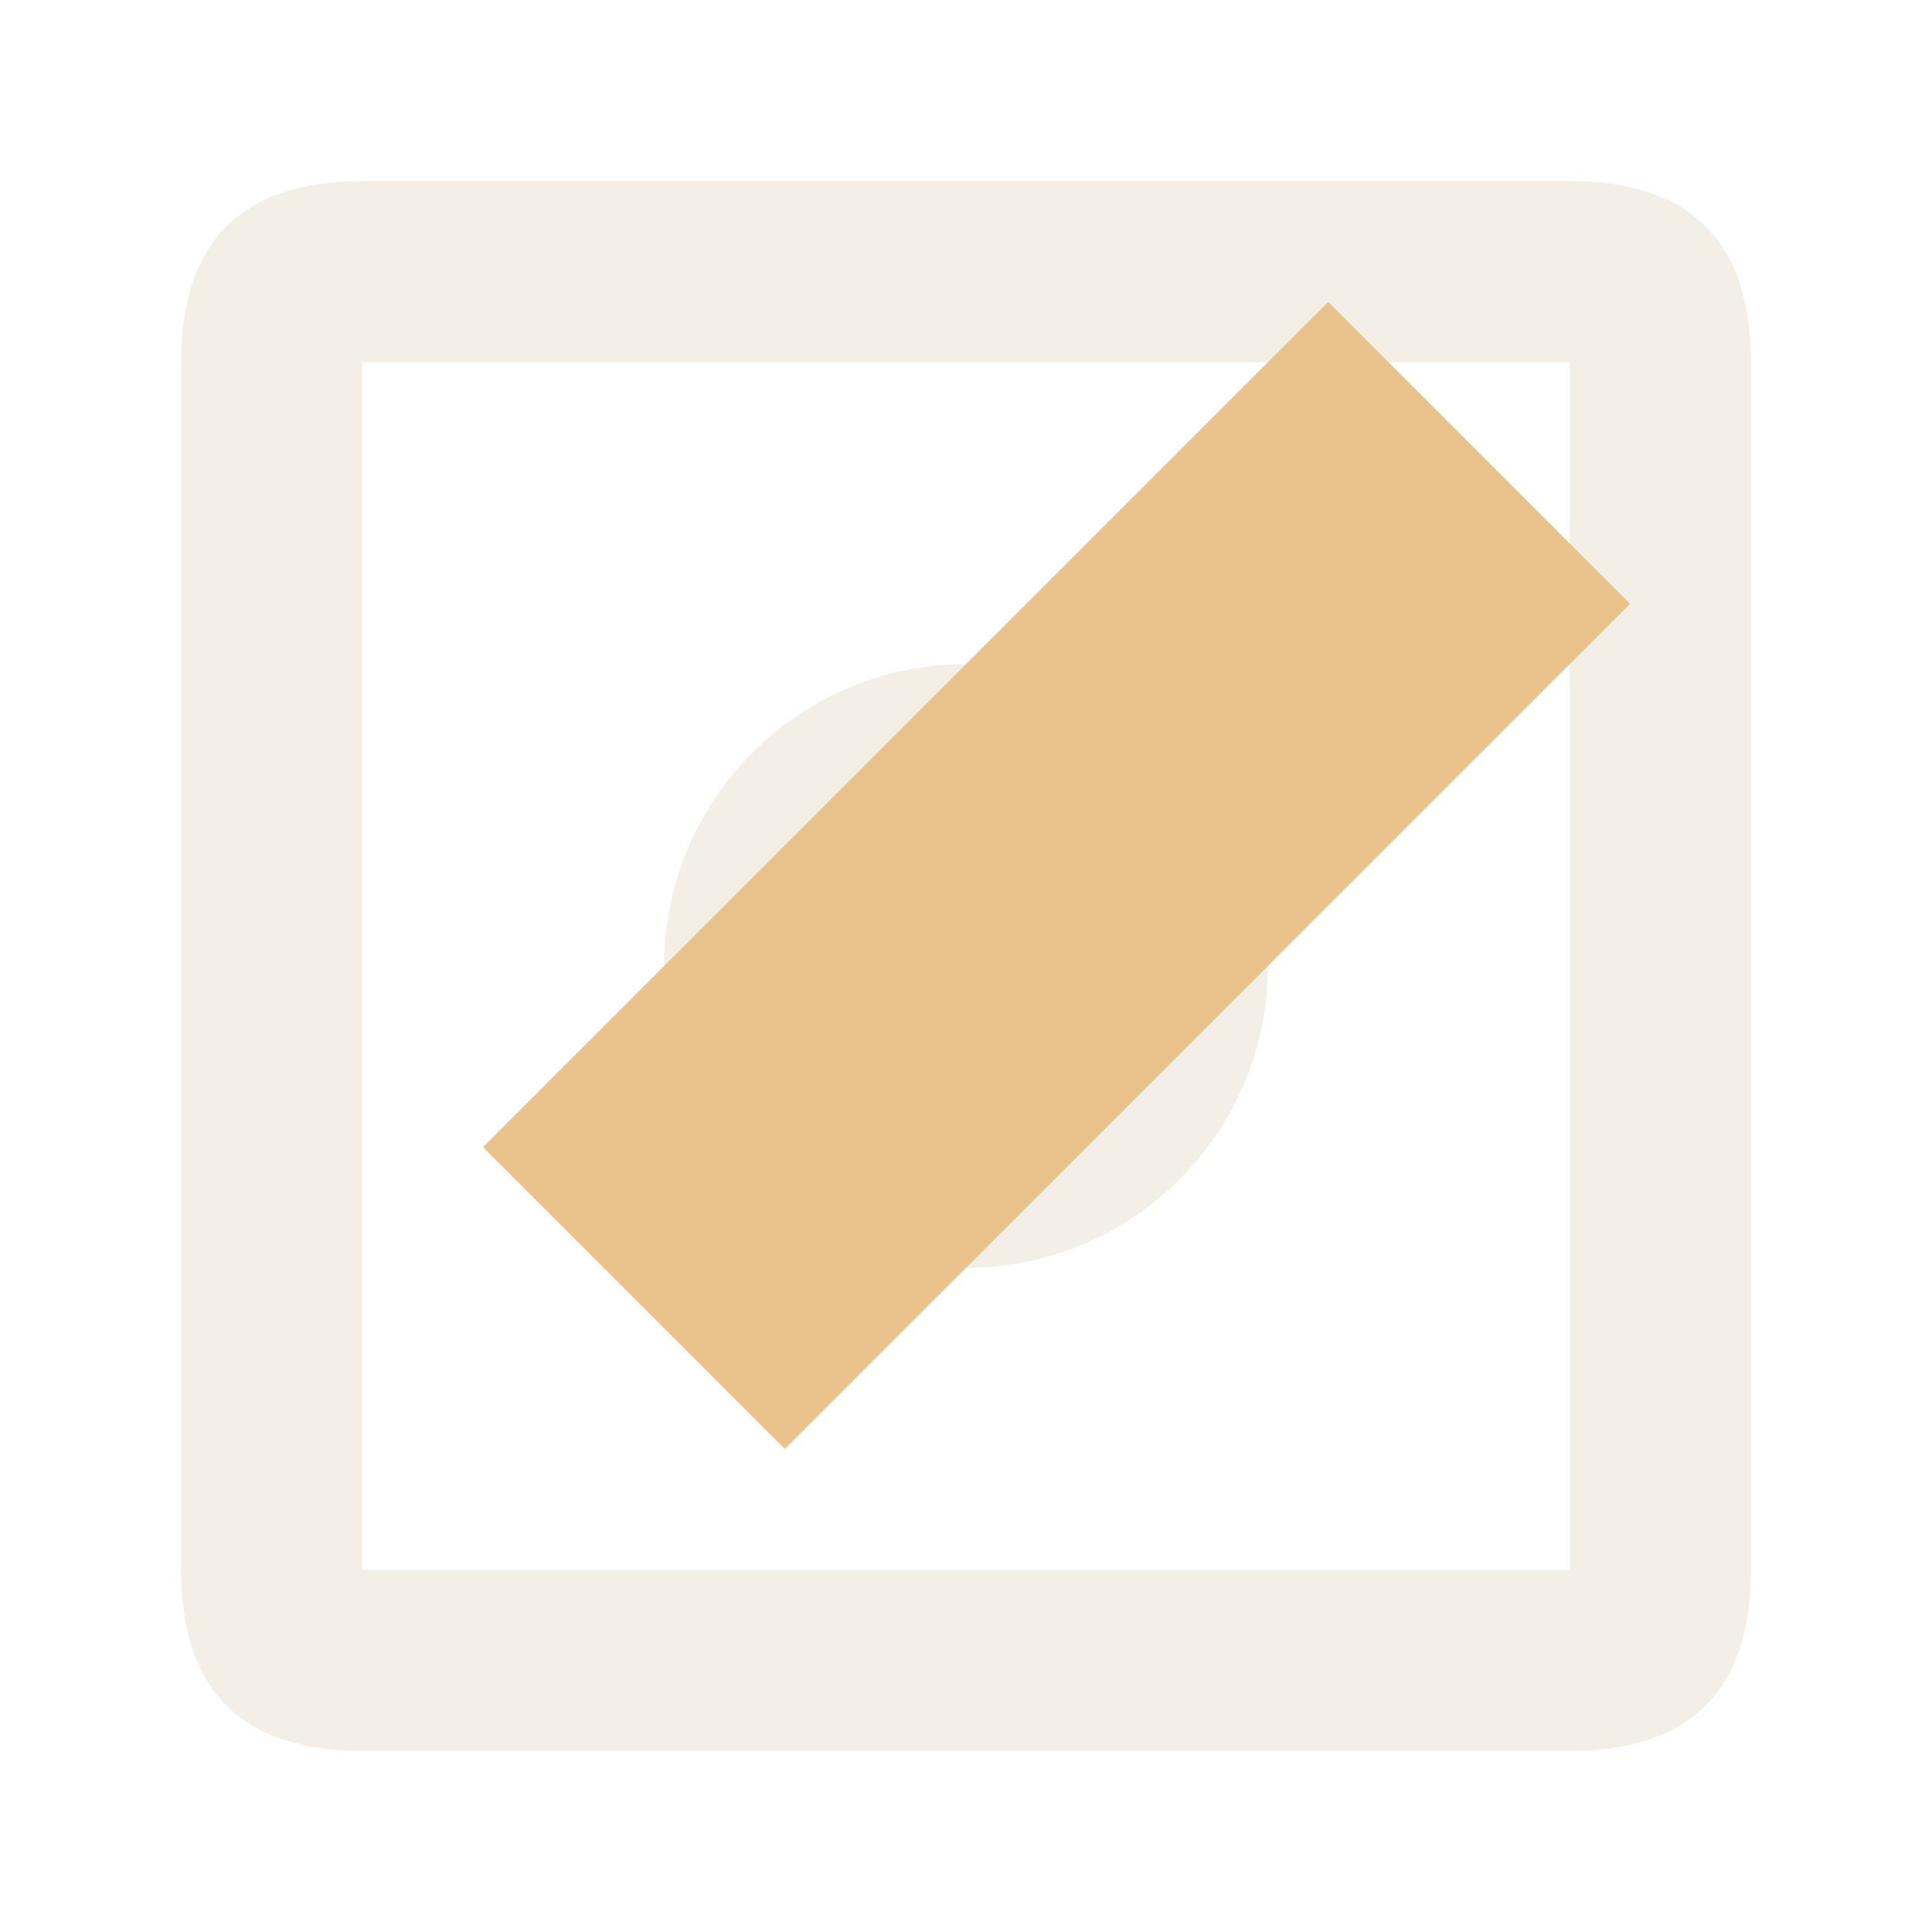
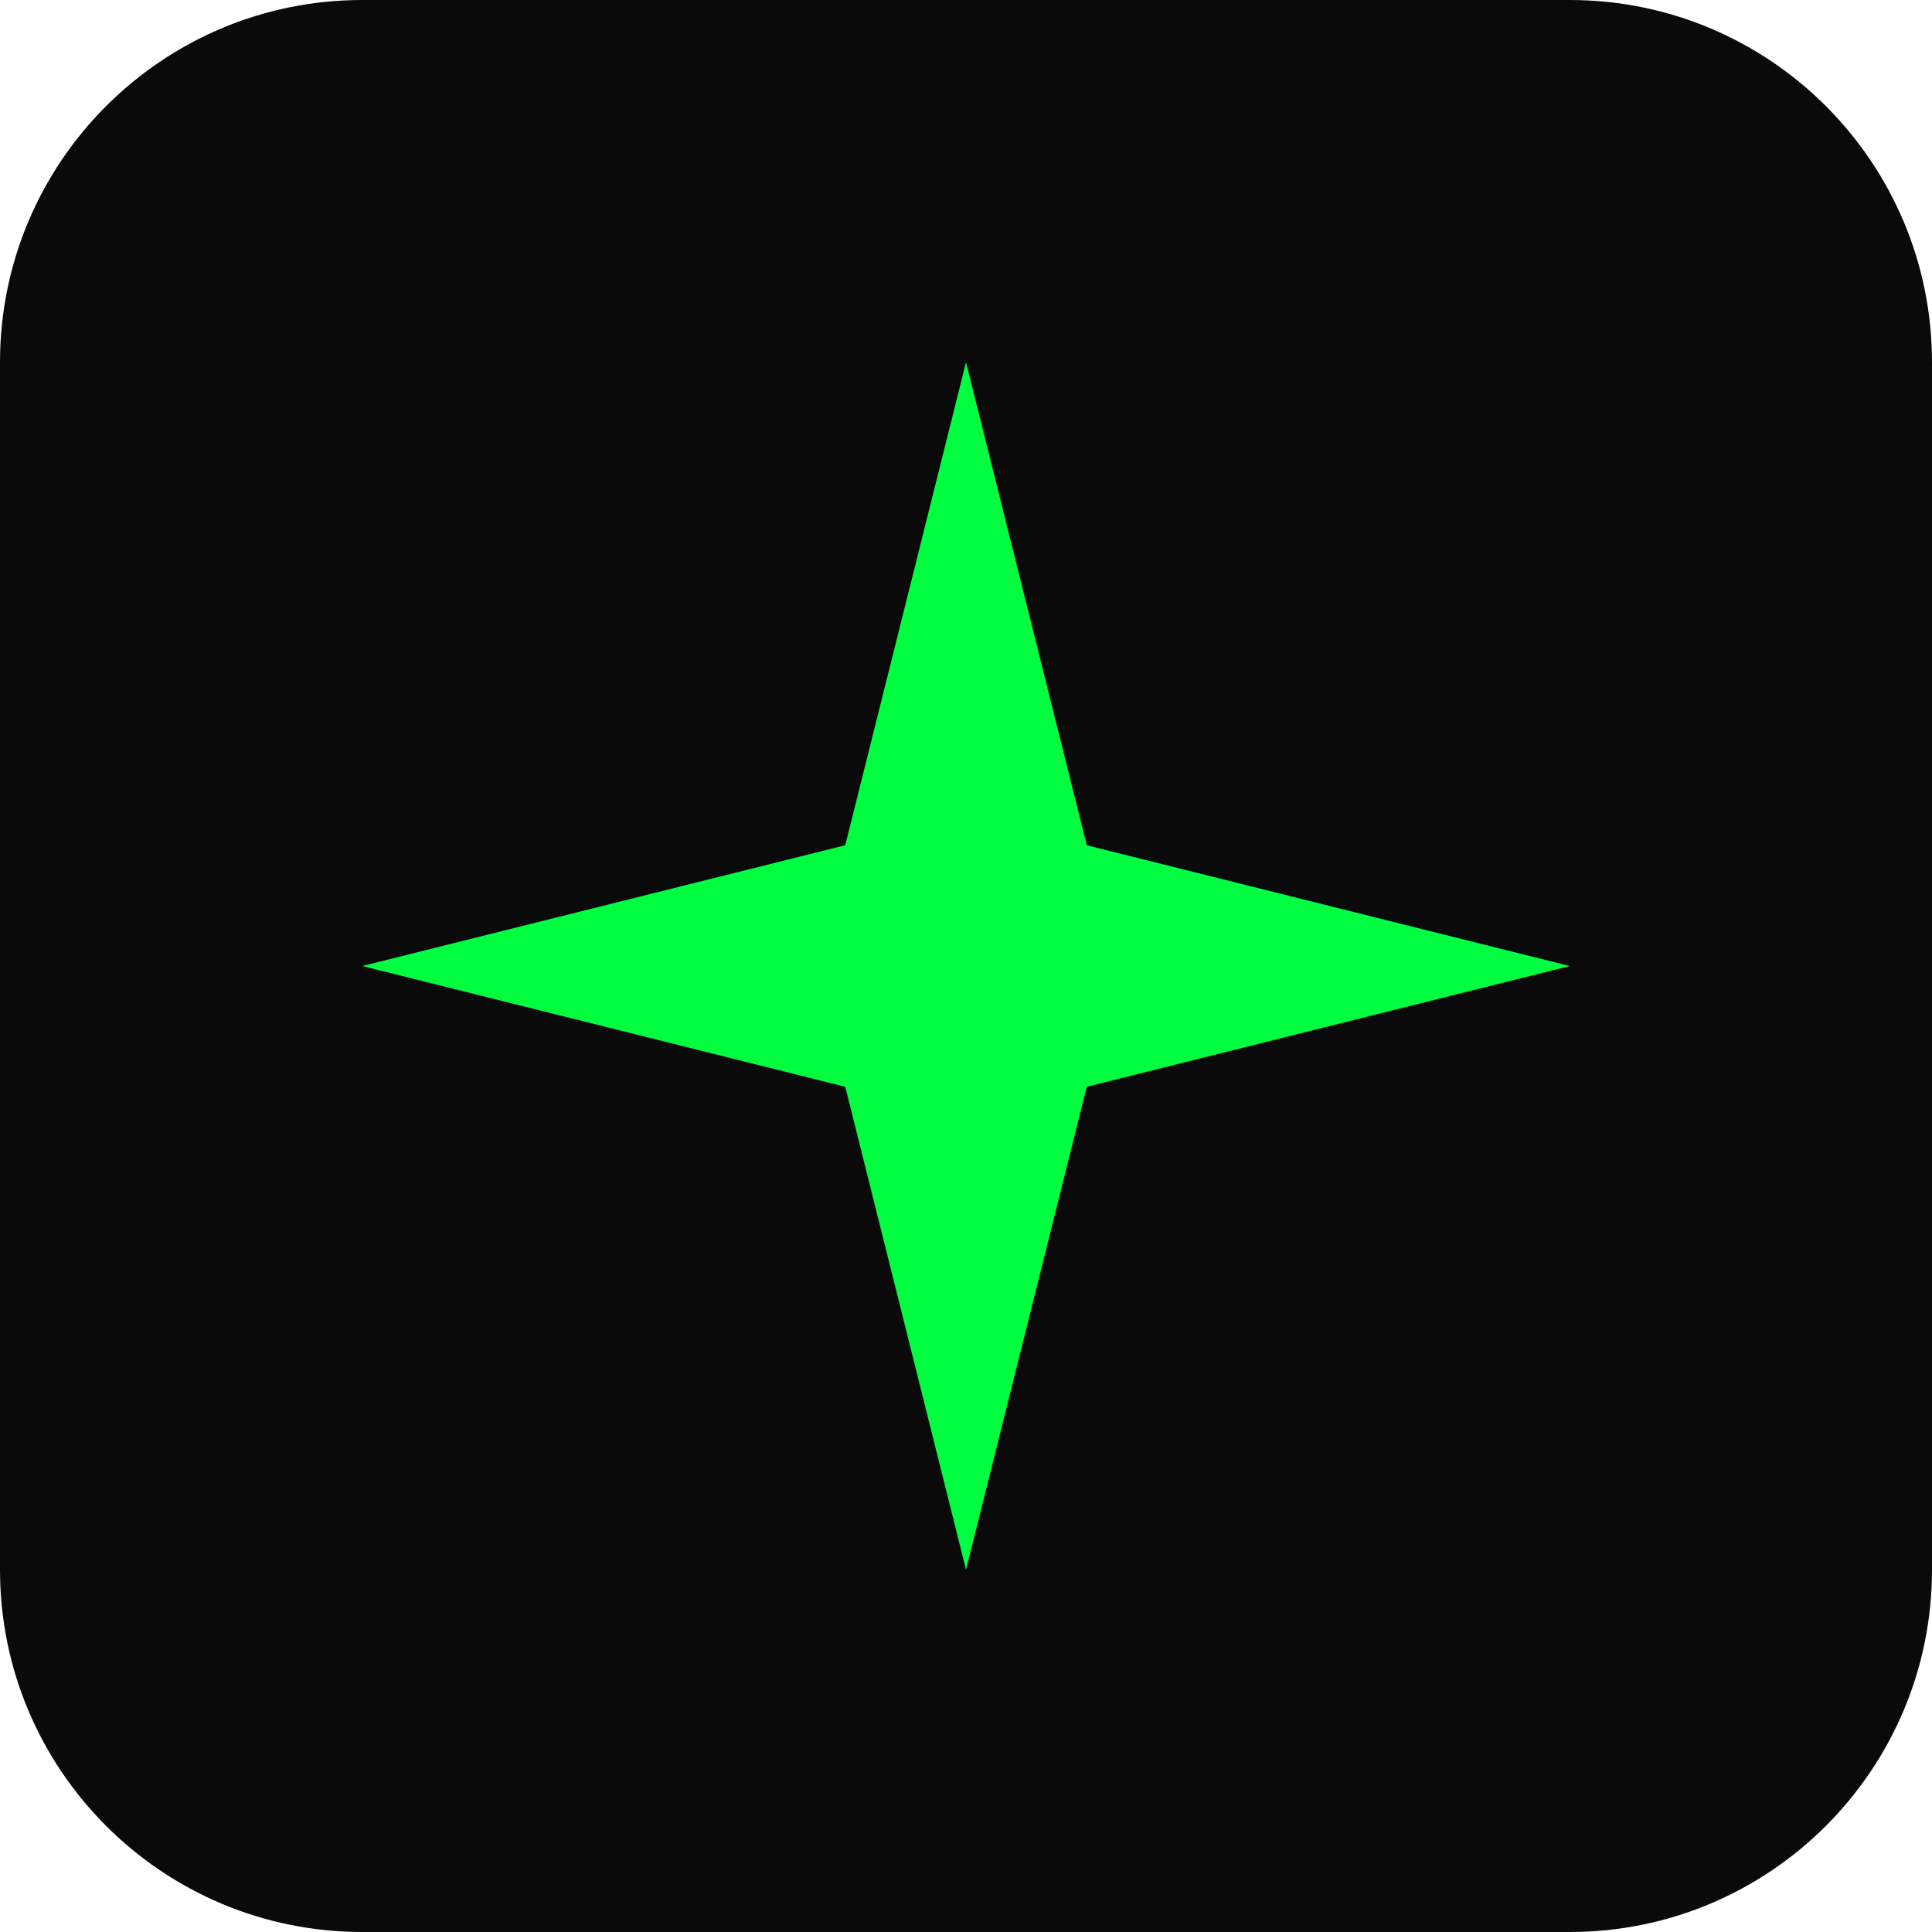
<svg xmlns="http://www.w3.org/2000/svg" viewBox="0 0 16 16" fill="none">
-   <path d="M3 1.5 H13 Q14.5 1.5 14.5 3 V13 Q14.5 14.5 13 14.5 H3 Q1.5 14.5 1.5 13 V3 Q1.5 1.5 3 1.5 Z M3 3 V13 H13 V3 Z" fill="#F4EFE6" />
-   <circle cx="8" cy="8" r="2.5" fill="#F4EFE6" />
-   <path d="M11 2.5 L13.5 5 L6.5 12 L4 9.5 Z" fill="#E9C38B" />
+   <rect width="16" height="16" rx="3" fill="#0A0A0A" />
+   <path d="M8 3 L9 7 L13 8 L9 9 L8 13 L7 9 L3 8 L7 7 Z" fill="#00FF41" />
</svg>
